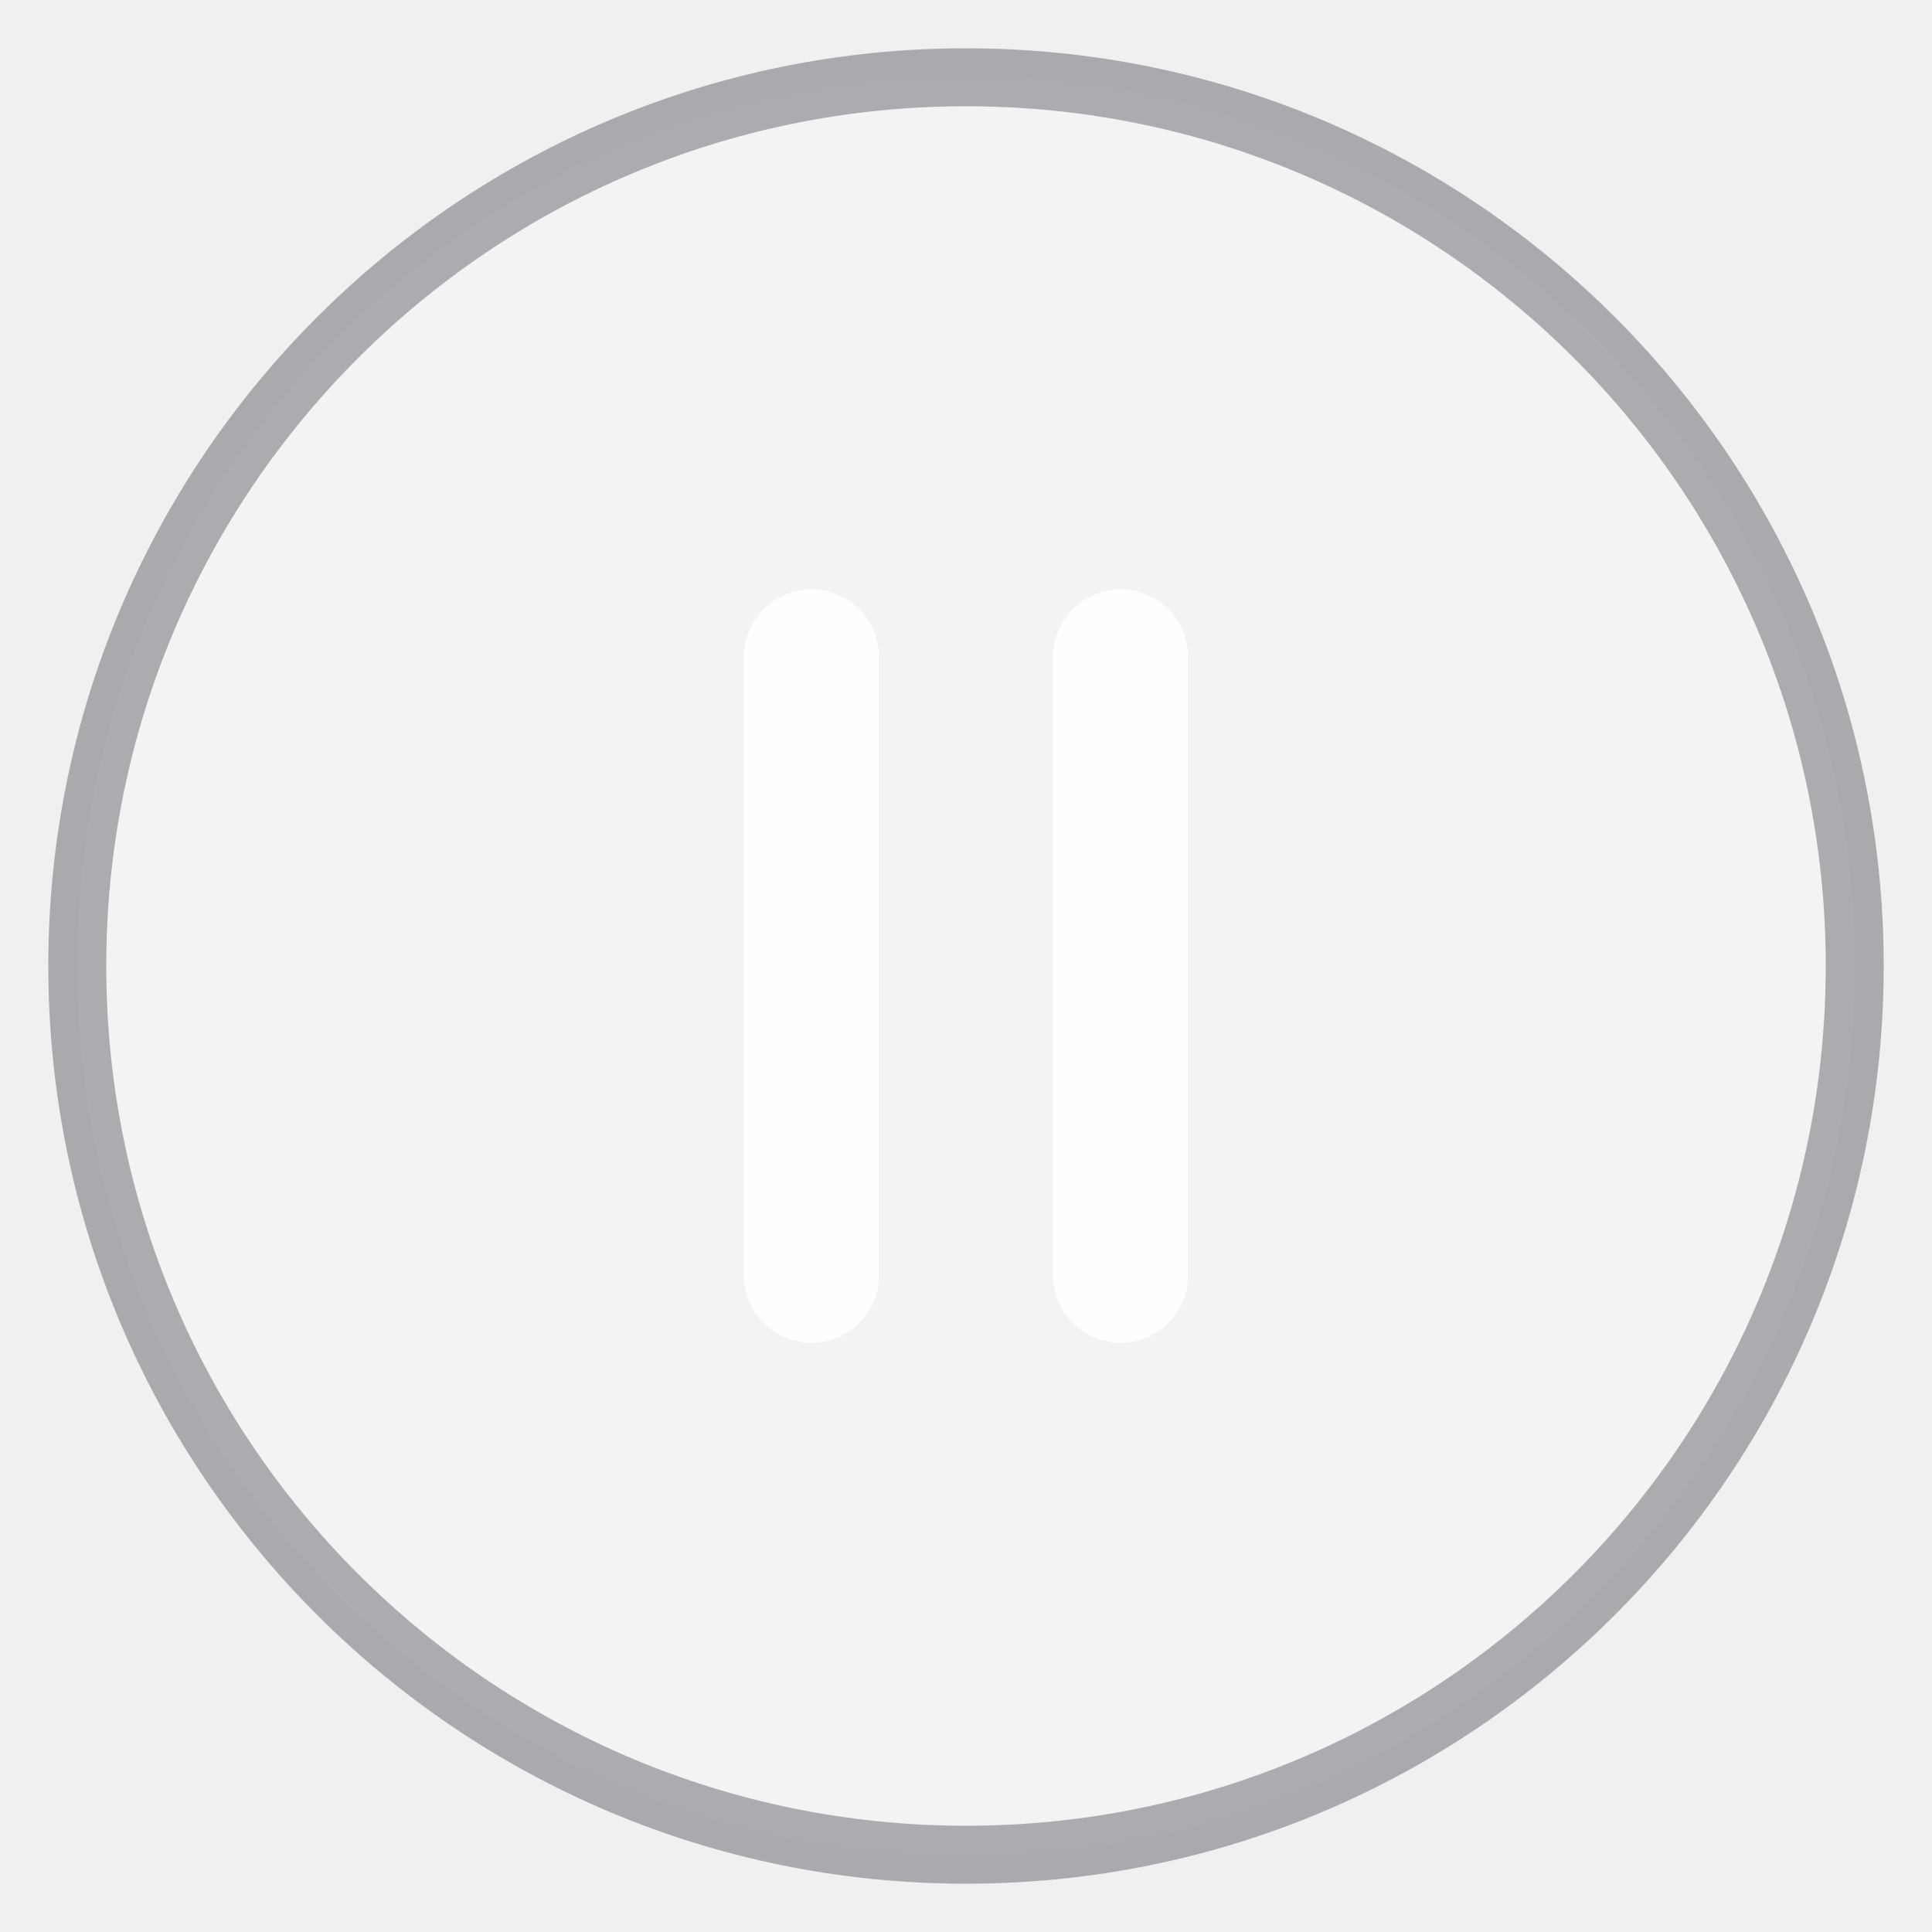
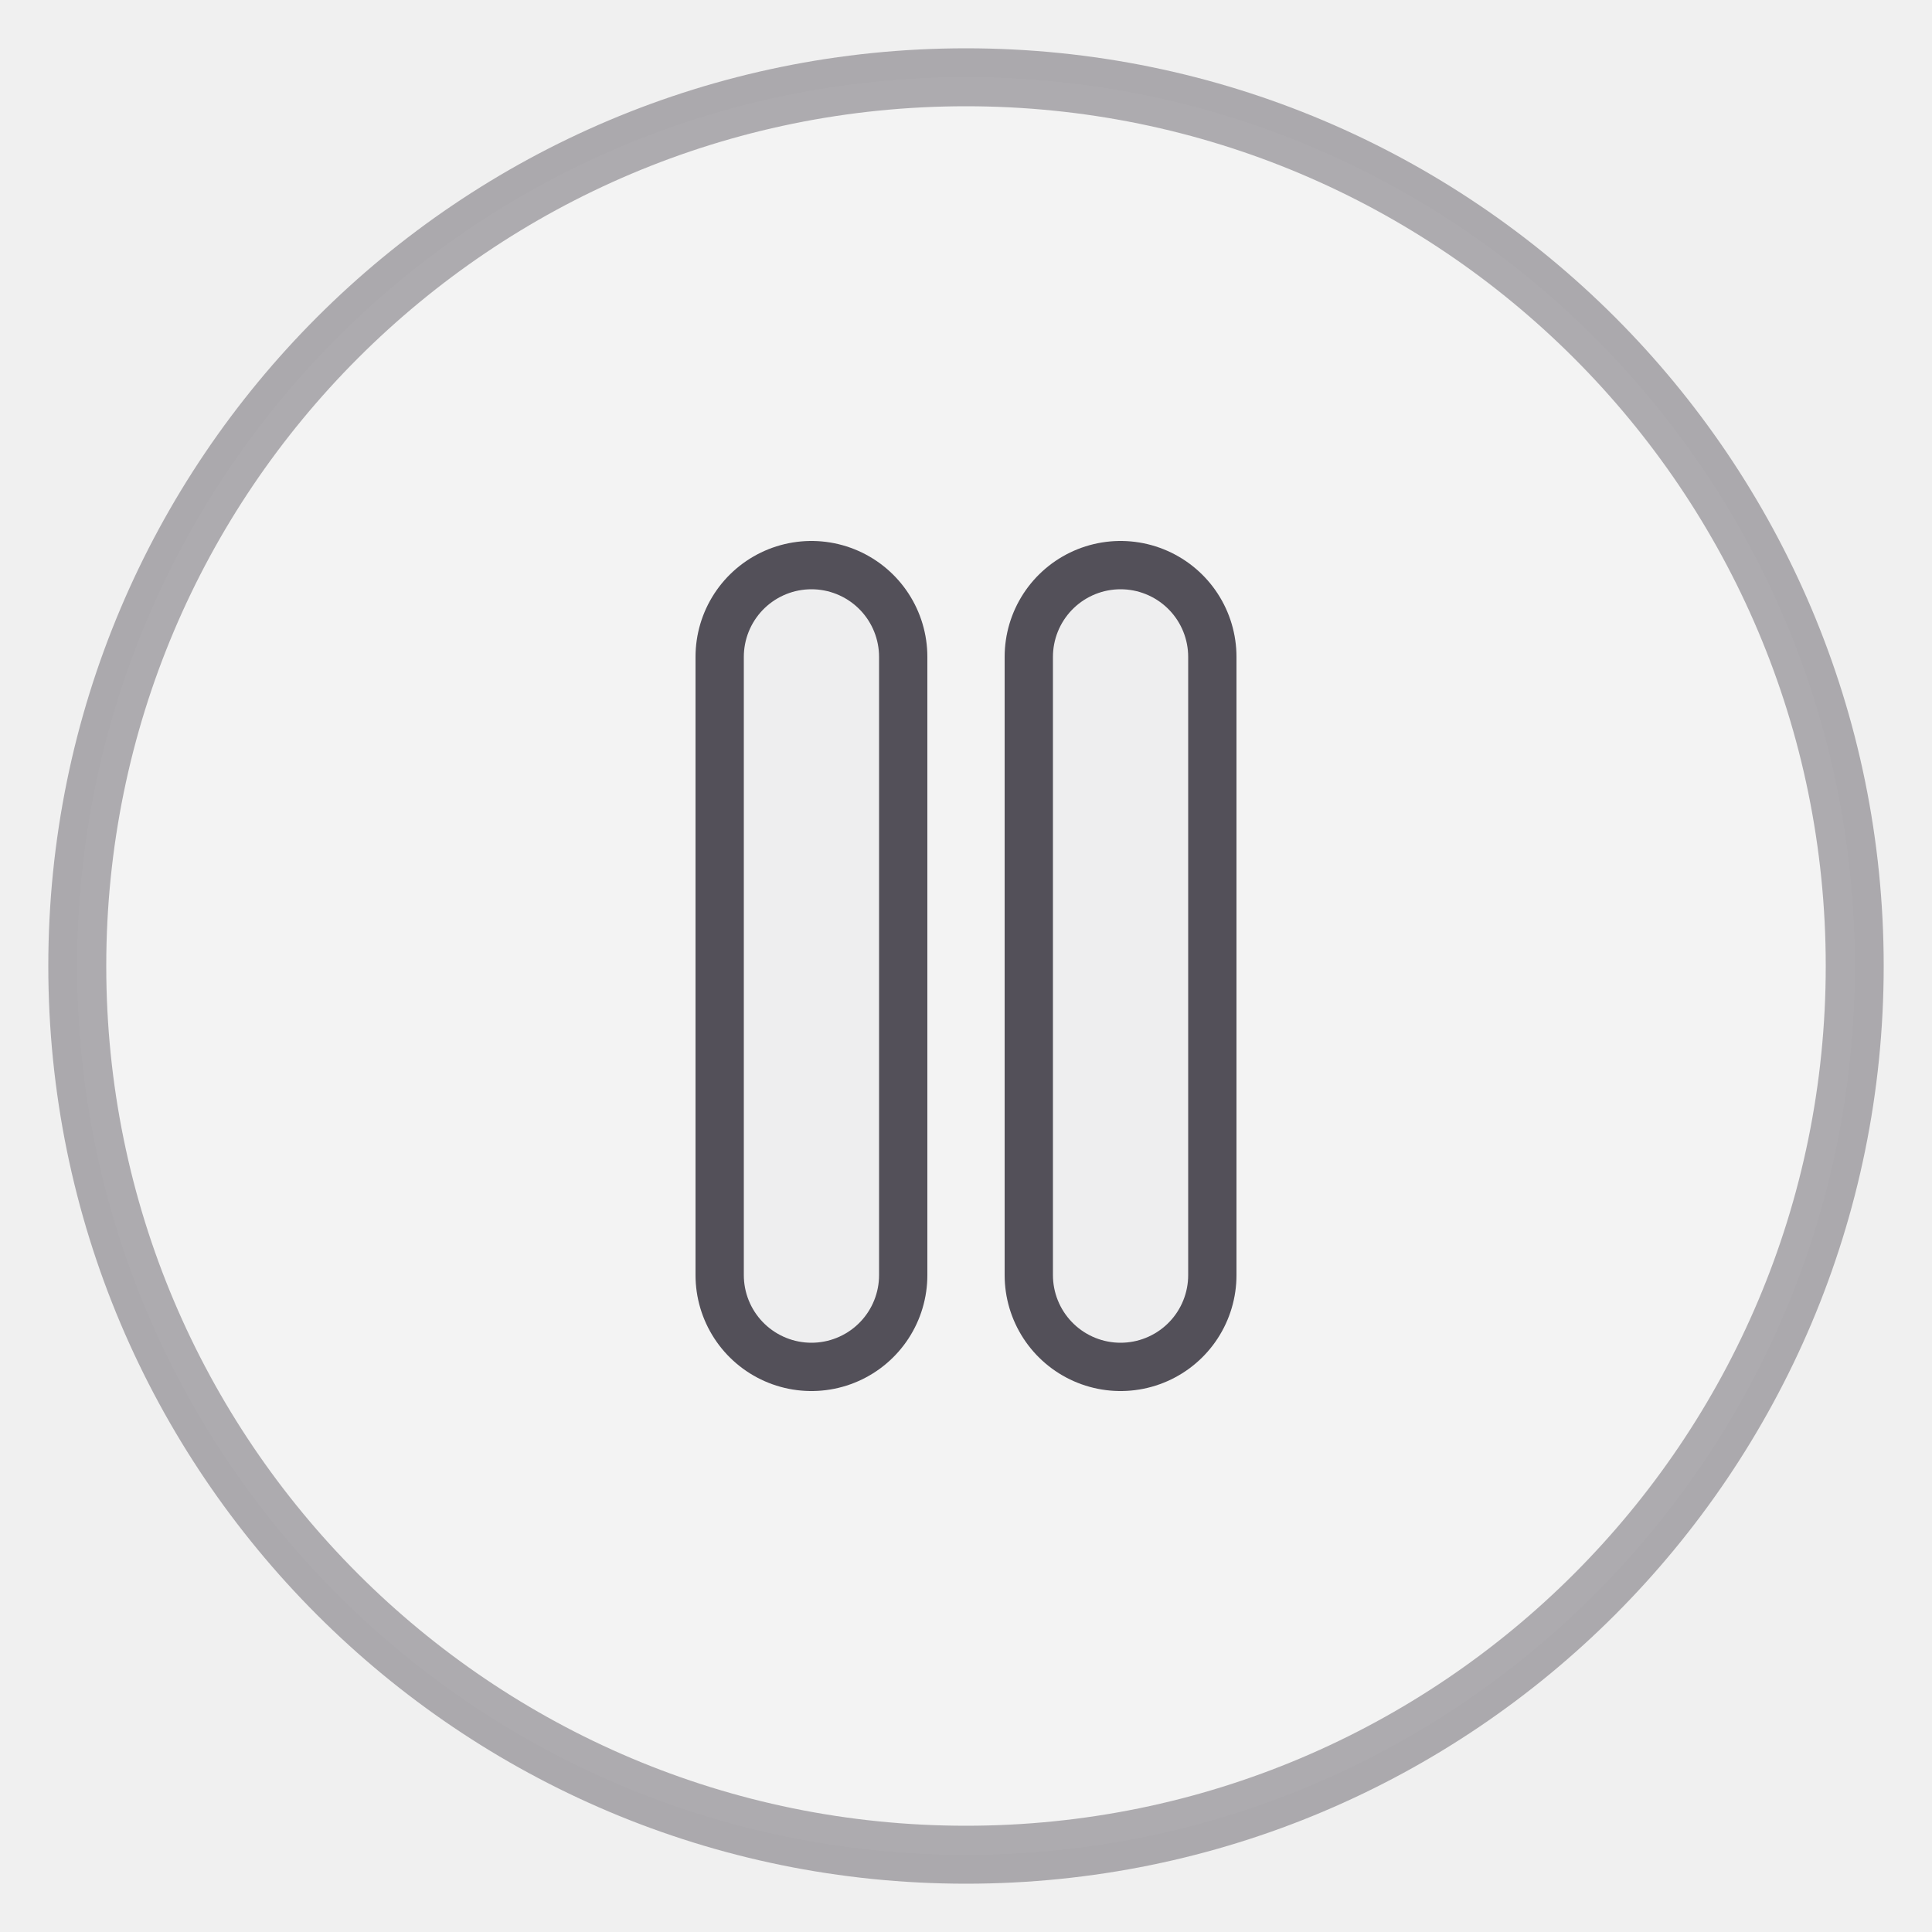
<svg xmlns="http://www.w3.org/2000/svg" viewBox="0 0 100 100">
  <circle cx="50" cy="50" r="46" fill="#ffffff" fill-opacity="0.22" stroke="#2b2733" stroke-opacity="0.35" stroke-width="3" />
+   <path d="M42 34 L42 66 M58 34 L58 66" fill="none" stroke="#2b2733" stroke-opacity="0.8" stroke-width="12" stroke-linecap="round" stroke-linejoin="round" />
  <path d="M42 34 L42 66 M58 34 L58 66" fill="none" stroke="#ffffff" stroke-opacity="0.9" stroke-width="7" stroke-linecap="round" stroke-linejoin="round" />
</svg>
